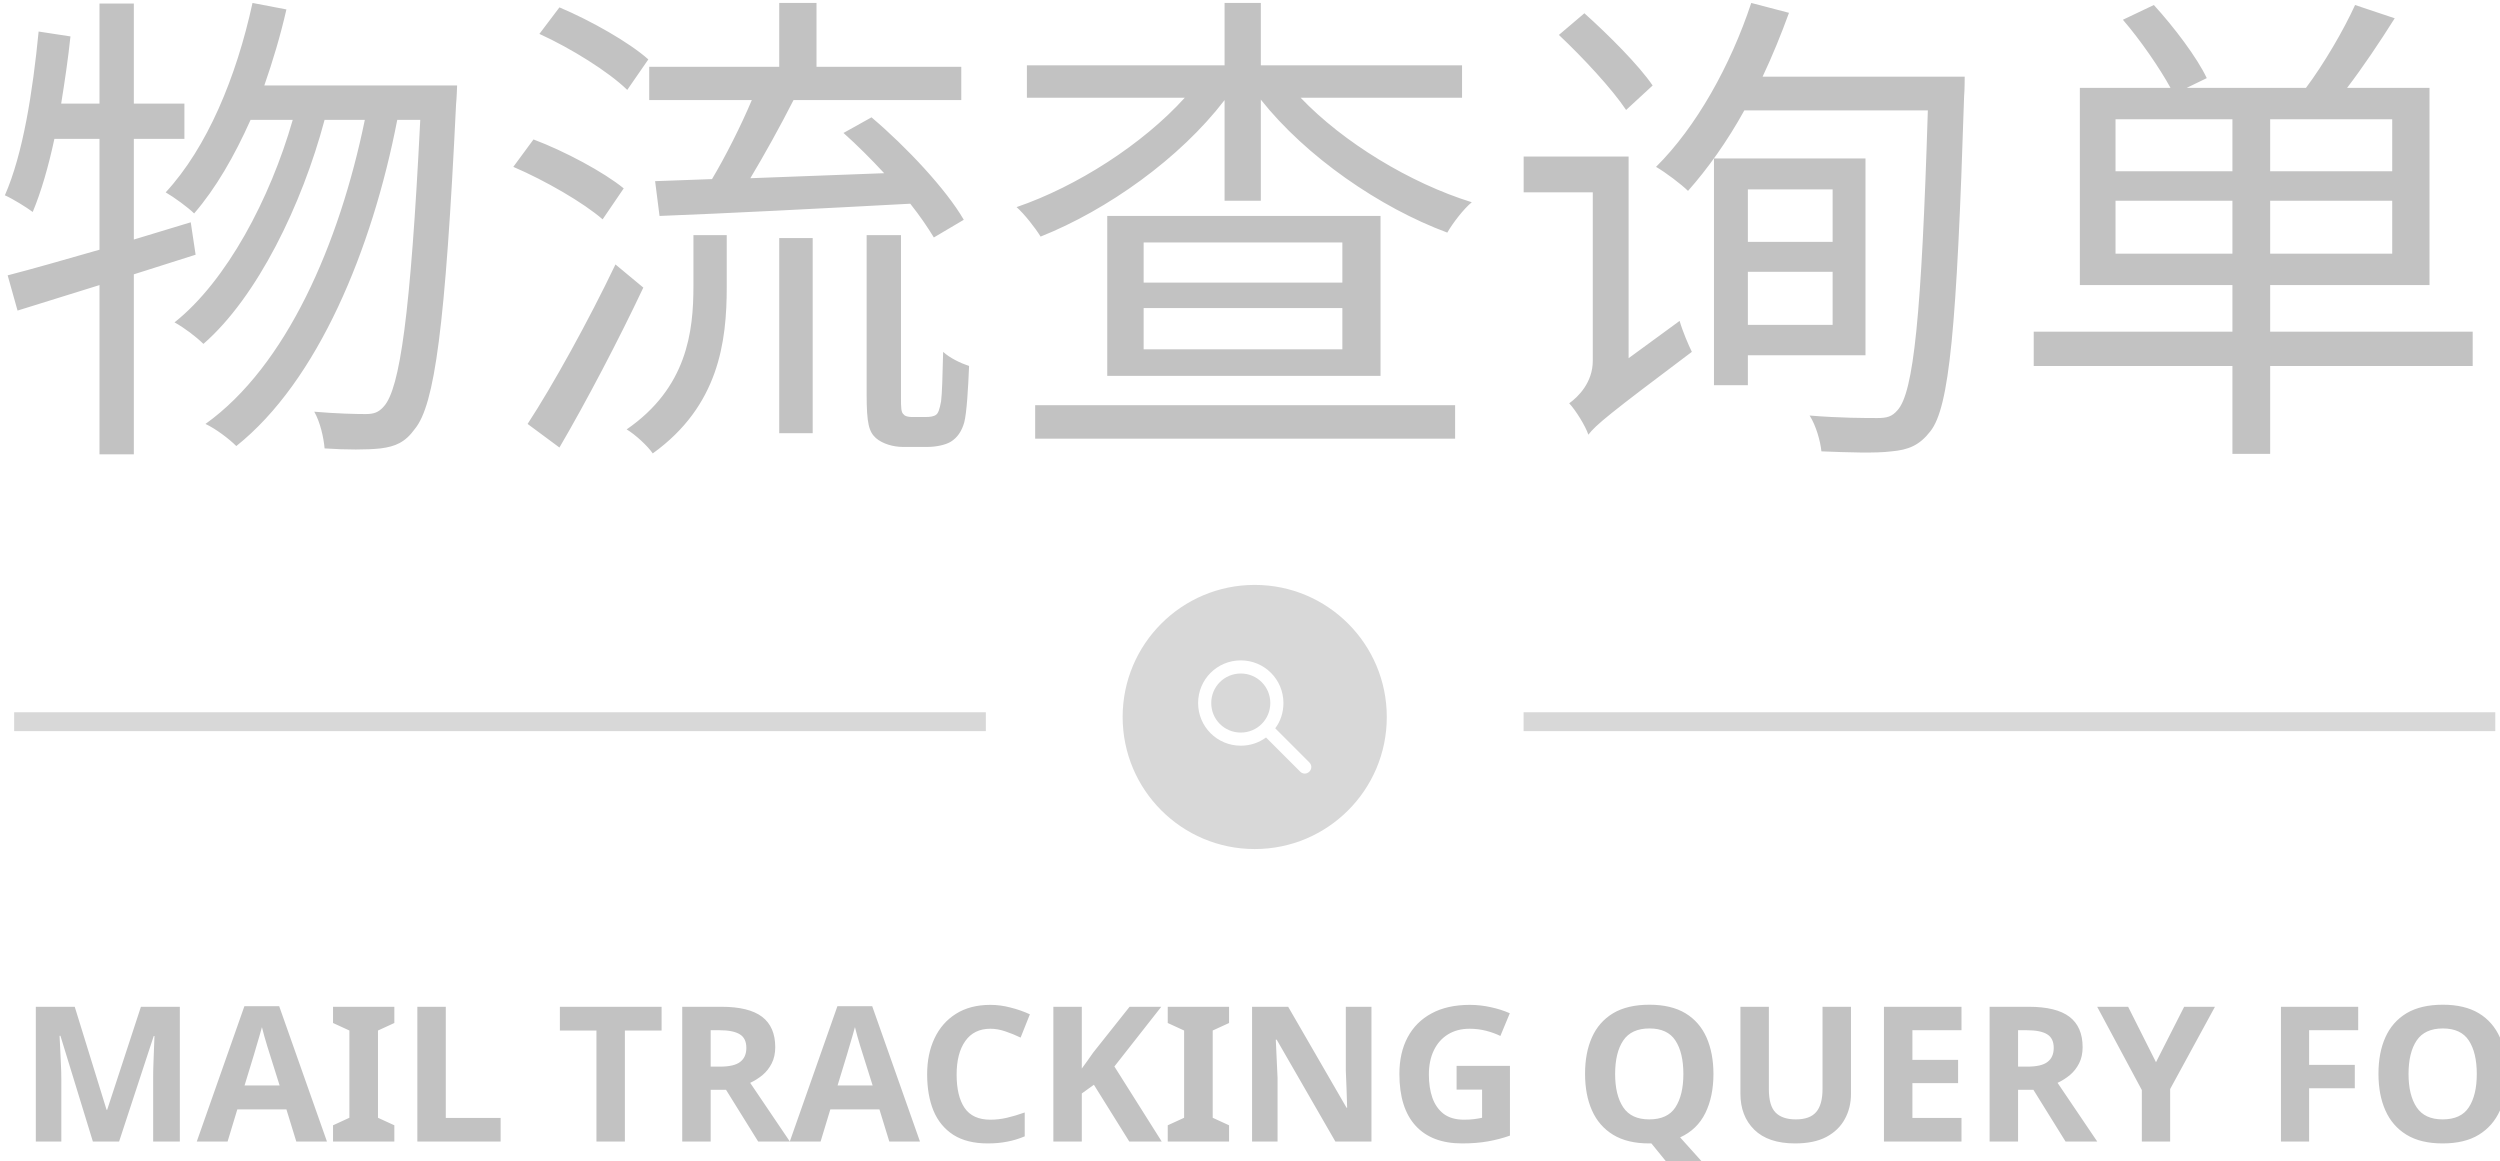
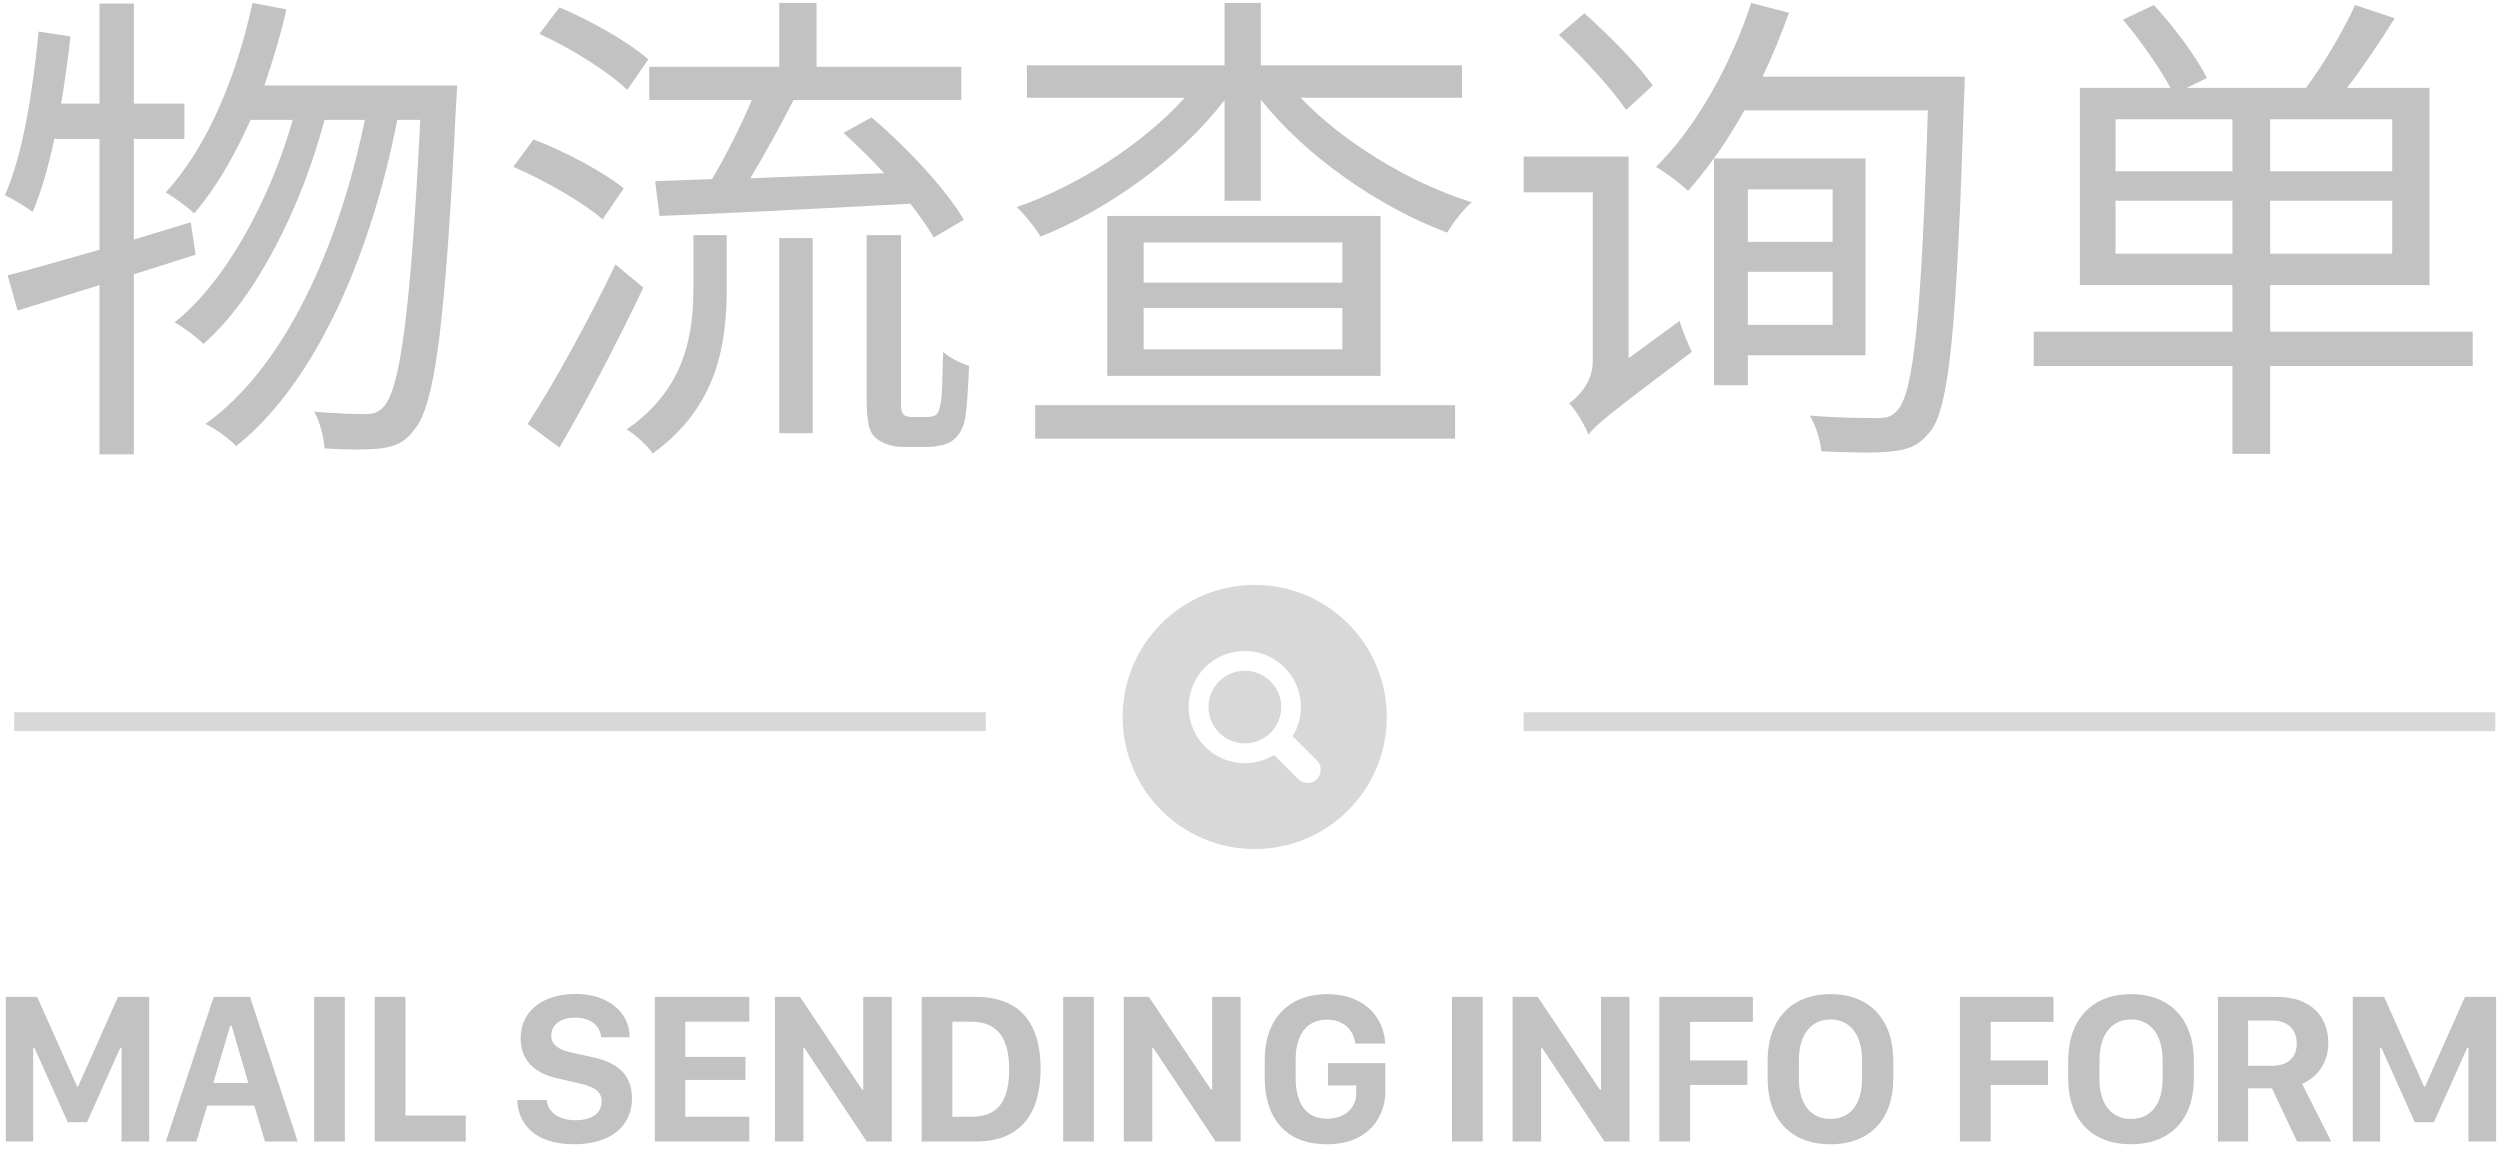
- <svg xmlns="http://www.w3.org/2000/svg" width="265px" height="123px" viewBox="0 0 265 123" version="1.1">
+ <svg xmlns="http://www.w3.org/2000/svg" width="265px" height="122px" viewBox="0 0 265 122" version="1.1">
  <defs />
  <g id="Wireframe-&amp;-UI" stroke="none" stroke-width="1" fill="none" fill-rule="evenodd">
-     <g id="我的_根据运单号查询-UI" transform="translate(-55, -218)">
-       <g id="Group" transform="translate(54, 207)">
-         <text id="MAIL-TRACKING-QUERY" font-family="SFCompactDisplay-Bold, SF Compact Display" font-size="20" font-style="condensed" font-weight="bold" fill="#C2C2C2">
-           <tspan x="3" y="132">MAIL TRACKING QUERY FORM</tspan>
-         </text>
-         <path d="M3.5,87.5 L104.5,87.5" id="Line" stroke="#D8D8D8" stroke-width="2" stroke-linecap="square" />
-         <path d="M163.5,87.5 L264.5,87.5" id="Line-Copy" stroke="#D8D8D8" stroke-width="2" stroke-linecap="square" />
-         <path d="M134,101 C126.268,101 120,94.732 120,87 C120,79.268 126.268,73 134,73 C141.732,73 148,79.268 148,87 C148,94.732 141.732,101 134,101 Z M139.791,91.817 L136.174,88.2 C136.73,87.469 137.044,86.53 137.044,85.521 C137.044,83.017 135.026,81 132.522,81 C130.018,81 128,83.018 128,85.522 C128,88.026 130.017,90.043 132.521,90.043 C133.53,90.043 134.434,89.73 135.2,89.174 L138.817,92.791 C138.956,92.93 139.13,93 139.305,93 C139.479,93 139.652,92.93 139.792,92.791 C140.07,92.513 140.07,92.095 139.791,91.817 L139.791,91.817 Z M132.522,88.652 C130.783,88.652 129.392,87.261 129.392,85.522 C129.392,83.783 130.783,82.392 132.522,82.392 C134.261,82.392 135.652,83.783 135.652,85.522 C135.652,87.261 134.261,88.652 132.522,88.652 Z" id="Combined-Shape" fill="#D8D8D8" />
-         <text id="物流查询单" font-family="PingFangSC-Semibold, PingFang SC" font-size="52" font-weight="500" letter-spacing="1.44" fill="#C2C2C2">
-           <tspan x="0" y="55">物流查询单</tspan>
-         </text>
-       </g>
+     <g id="Group-Copy" transform="translate(-1, -11)">
+       <path d="M4.515,132 L1.617,132 L1.617,116.67 L4.941,116.67 L9.175,126.171 L9.276,126.171 L13.51,116.67 L16.812,116.67 L16.812,132 L13.881,132 L13.881,122.072 L13.746,122.072 L10.22,129.956 L8.187,129.956 L4.649,122.072 L4.515,122.072 L4.515,132 Z M21.821,132 L18.575,132 L23.651,116.67 L27.503,116.67 L32.557,132 L29.087,132 L27.953,128.193 L22.966,128.193 L21.821,132 Z M25.549,119.725 L25.403,119.725 L23.606,125.801 L27.324,125.801 L25.549,119.725 Z M37.555,132 L34.298,132 L34.298,116.67 L37.555,116.67 L37.555,132 Z M50.369,129.249 L50.369,132 L40.722,132 L40.722,116.67 L43.979,116.67 L43.979,129.249 L50.369,129.249 Z M55.827,127.598 L58.949,127.598 C59.039,128.732 60.061,129.743 62.003,129.743 C63.812,129.743 64.777,128.934 64.777,127.744 C64.777,126.699 63.991,126.194 62.441,125.846 L60.139,125.318 C57.983,124.857 56.186,123.645 56.186,121.039 C56.186,118.029 58.747,116.356 61.992,116.356 C65.417,116.356 67.72,118.243 67.753,120.949 L64.721,120.949 C64.643,119.871 63.755,118.872 61.981,118.872 C60.409,118.872 59.432,119.613 59.432,120.792 C59.432,121.679 60.15,122.274 61.521,122.555 L63.845,123.072 C66.091,123.555 67.989,124.644 67.989,127.429 C67.989,130.439 65.642,132.292 61.846,132.292 C57.332,132.292 55.872,129.765 55.827,127.598 Z M80.421,129.372 L80.421,132 L70.415,132 L70.415,116.67 L80.421,116.67 L80.421,119.298 L73.638,119.298 L73.638,123.027 L80.017,123.027 L80.017,125.475 L73.638,125.475 L73.638,129.372 L80.421,129.372 Z M86.16,132 L83.139,132 L83.139,116.67 L85.801,116.67 L92.393,126.508 L92.505,126.508 L92.505,116.67 L95.526,116.67 L95.526,132 L92.876,132 L86.272,122.095 L86.16,122.095 L86.16,132 Z M98.693,116.67 L104.432,116.67 C109.385,116.67 111.305,119.77 111.305,124.285 C111.305,128.788 109.396,132 104.432,132 L98.693,132 L98.693,116.67 Z M101.95,119.298 L101.95,129.372 L103.96,129.372 C106.465,129.372 107.97,128.103 107.97,124.352 C107.97,121.488 107.06,119.298 103.96,119.298 L101.95,119.298 Z M116.954,132 L113.697,132 L113.697,116.67 L116.954,116.67 L116.954,132 Z M123.142,132 L120.121,132 L120.121,116.67 L122.783,116.67 L129.375,126.508 L129.487,126.508 L129.487,116.67 L132.508,116.67 L132.508,132 L129.858,132 L123.254,122.095 L123.142,122.095 L123.142,132 Z M147.827,121.623 L144.66,121.623 C144.469,120.017 143.267,119.085 141.65,119.085 C139.718,119.085 138.337,120.421 138.337,123.353 L138.337,125.228 C138.337,127.755 139.28,129.585 141.684,129.585 C143.582,129.585 144.761,128.395 144.761,126.935 L144.761,126.059 L141.762,126.059 L141.762,123.689 L147.849,123.689 L147.849,126.722 C147.849,129.192 146.232,132.292 141.639,132.292 C137.068,132.292 135.058,129.271 135.058,125.239 L135.058,123.33 C135.058,119.119 137.517,116.378 141.695,116.378 C145.738,116.378 147.726,118.961 147.827,121.623 Z M158.17,132 L154.913,132 L154.913,116.67 L158.17,116.67 L158.17,132 Z M164.358,132 L161.337,132 L161.337,116.67 L163.999,116.67 L170.591,126.508 L170.703,126.508 L170.703,116.67 L173.724,116.67 L173.724,132 L171.074,132 L164.47,122.095 L164.358,122.095 L164.358,132 Z M180.148,132 L176.891,132 L176.891,116.67 L186.808,116.67 L186.808,119.321 L180.148,119.321 L180.148,123.409 L186.224,123.409 L186.224,126.003 L180.148,126.003 L180.148,132 Z M191.682,123.397 L191.682,125.352 C191.682,128.215 193.074,129.608 195.028,129.608 C196.994,129.608 198.375,128.215 198.375,125.352 L198.375,123.397 C198.375,120.545 196.994,119.062 195.028,119.062 C193.074,119.062 191.682,120.545 191.682,123.397 Z M188.369,125.34 L188.369,123.431 C188.369,119.074 190.873,116.378 195.04,116.378 C199.217,116.378 201.688,119.096 201.688,123.431 L201.688,125.34 C201.688,129.664 199.195,132.292 195.017,132.292 C190.851,132.292 188.369,129.664 188.369,125.34 Z M212.009,132 L208.752,132 L208.752,116.67 L218.668,116.67 L218.668,119.321 L212.009,119.321 L212.009,123.409 L218.084,123.409 L218.084,126.003 L212.009,126.003 L212.009,132 Z M223.542,123.397 L223.542,125.352 C223.542,128.215 224.935,129.608 226.889,129.608 C228.854,129.608 230.236,128.215 230.236,125.352 L230.236,123.397 C230.236,120.545 228.854,119.062 226.889,119.062 C224.935,119.062 223.542,120.545 223.542,123.397 Z M220.229,125.34 L220.229,123.431 C220.229,119.074 222.734,116.378 226.9,116.378 C231.078,116.378 233.549,119.096 233.549,123.431 L233.549,125.34 C233.549,129.664 231.056,132.292 226.878,132.292 C222.711,132.292 220.229,129.664 220.229,125.34 Z M242.342,116.67 C246.026,116.67 247.8,118.804 247.8,121.567 C247.8,124.094 246.149,125.43 245.026,125.879 L248.104,132 L244.487,132 L241.826,126.362 L239.299,126.362 L239.299,132 L236.098,132 L236.098,116.67 L242.342,116.67 Z M239.299,123.97 L241.826,123.97 C243.443,123.97 244.454,123.162 244.454,121.623 C244.454,119.995 243.353,119.175 241.871,119.175 L239.299,119.175 L239.299,123.97 Z M253.292,132 L250.395,132 L250.395,116.67 L253.719,116.67 L257.953,126.171 L258.054,126.171 L262.288,116.67 L265.589,116.67 L265.589,132 L262.658,132 L262.658,122.072 L262.523,122.072 L258.997,129.956 L256.964,129.956 L253.427,122.072 L253.292,122.072 L253.292,132 Z" id="MAIL-SENDING-INFO-FO" fill="#C2C2C2" />
+       <path d="M3.5,87.5 L104.5,87.5" id="Line" stroke="#D8D8D8" stroke-width="2" stroke-linecap="square" />
+       <path d="M163.5,87.5 L264.5,87.5" id="Line-Copy" stroke="#D8D8D8" stroke-width="2" stroke-linecap="square" />
+       <path d="M134,101 C126.268,101 120,94.732 120,87 C120,79.268 126.268,73 134,73 C141.732,73 148,79.268 148,87 C148,94.732 141.732,101 134,101 Z M140.592,93.592 L140.592,93.592 C141.136,93.047 141.136,92.161 140.592,91.617 L138.026,89.051 C138.57,88.134 138.897,87.076 138.897,85.941 C138.897,82.66 136.222,80 132.941,80 C129.66,80 127,82.644 127,85.941 C127,89.237 129.659,91.897 132.941,91.897 C134.092,91.897 135.149,91.586 136.051,91.026 L138.617,93.592 C139.161,94.136 140.047,94.136 140.592,93.592 Z M132.941,82.1 L132.941,82.1 C135.071,82.1 136.813,83.81 136.813,85.941 C136.813,88.071 135.087,89.798 132.956,89.798 C130.826,89.798 129.099,88.056 129.099,85.941 C129.099,83.826 130.826,82.1 132.941,82.1 Z" id="Combined-Shape" fill="#D8D8D8" />
+       <text id="物流查询单" font-family="PingFangSC-Semibold, PingFang SC" font-size="52" font-weight="500" letter-spacing="1.44" fill="#C2C2C2">
+         <tspan x="0" y="55">物流查询单</tspan>
+       </text>
    </g>
  </g>
</svg>
